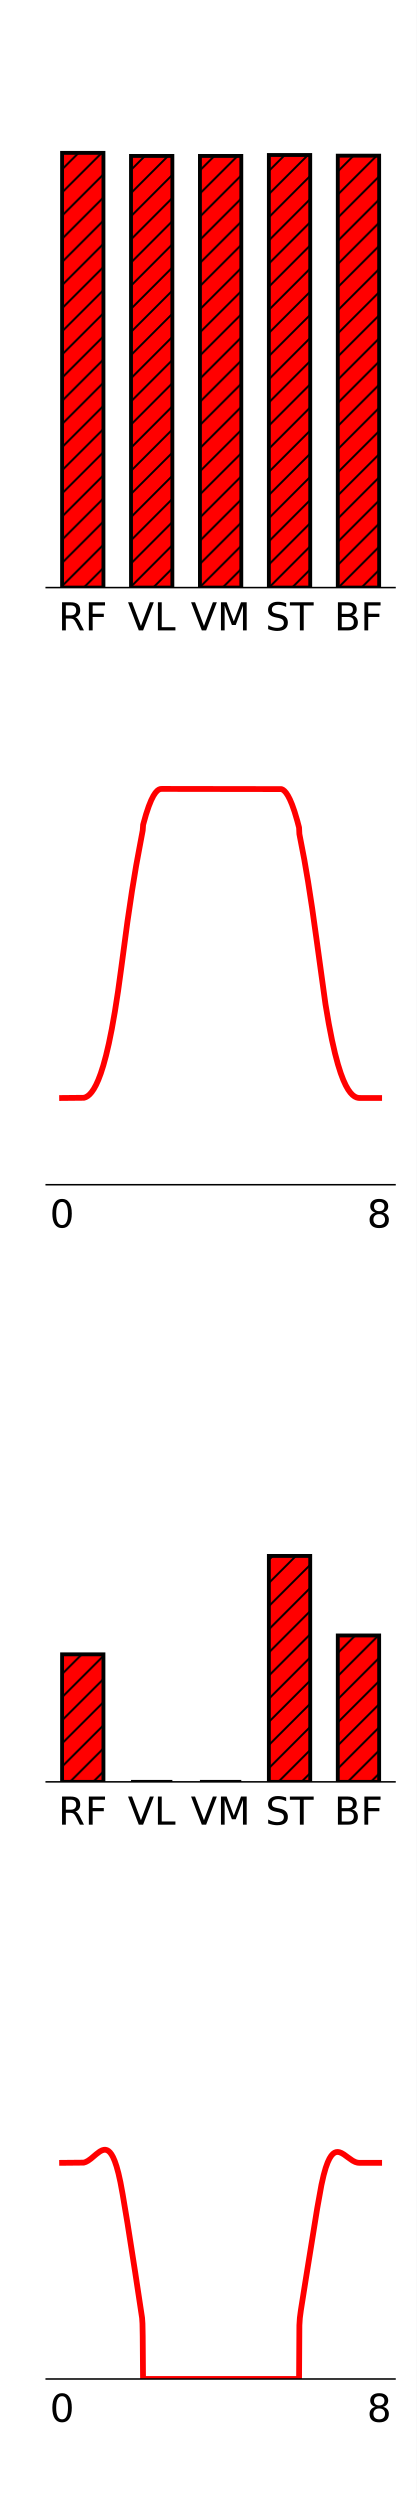
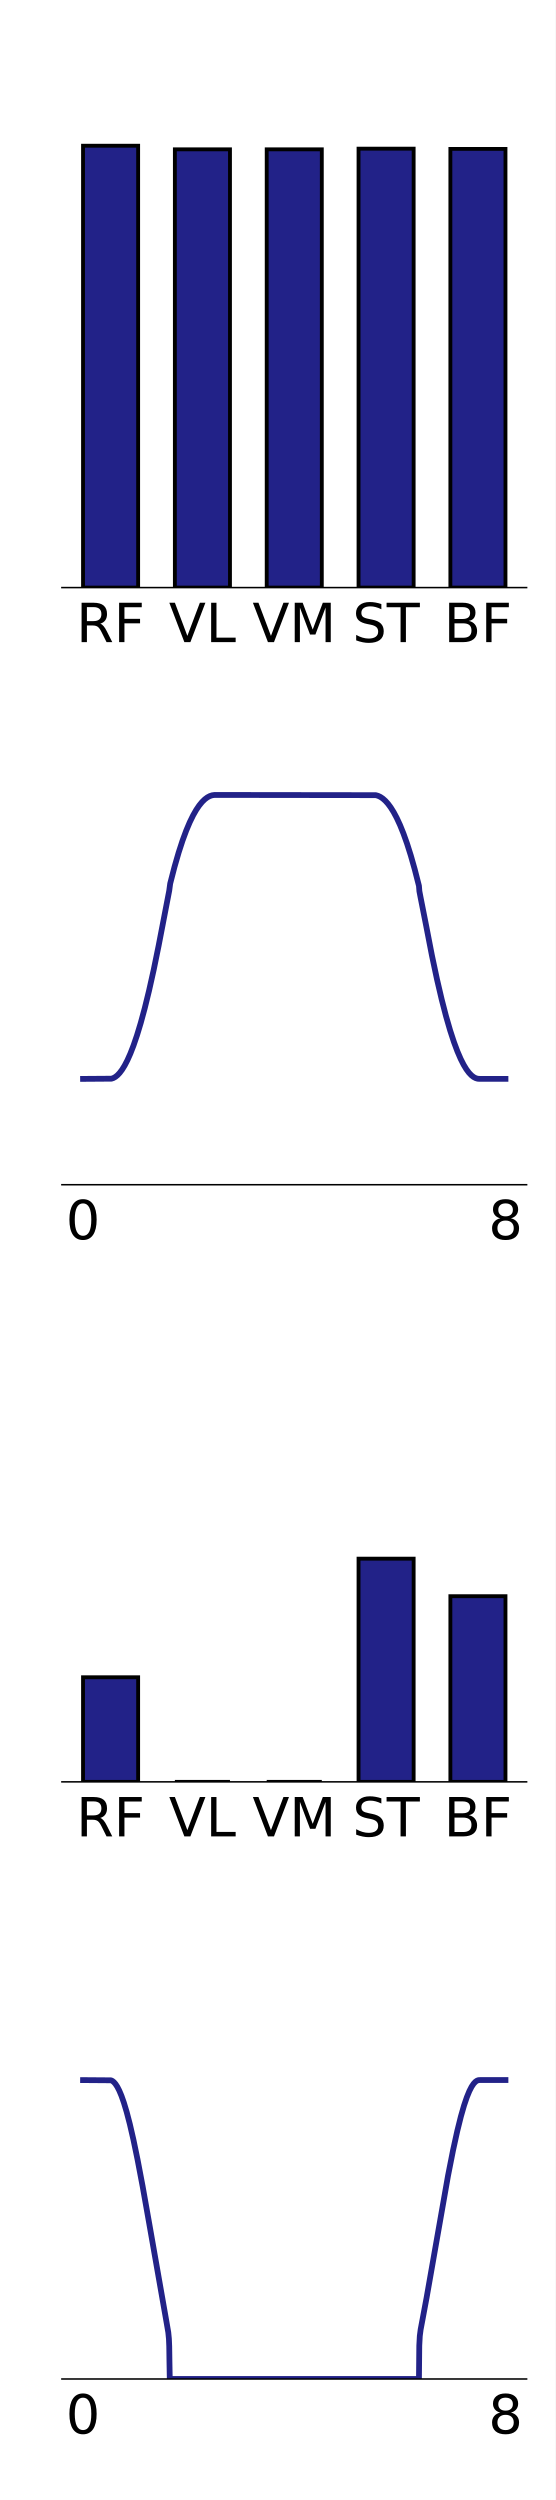
- <svg xmlns="http://www.w3.org/2000/svg" xmlns:xlink="http://www.w3.org/1999/xlink" height="1296pt" version="1.1" viewBox="0 0 216 1296" width="216pt">
+ <svg xmlns="http://www.w3.org/2000/svg" xmlns:xlink="http://www.w3.org/1999/xlink" height="1296pt" version="1.1" viewBox="0 0 288 1296" width="288pt">
  <defs>
    <style type="text/css">
- *{stroke-linecap:butt;stroke-linejoin:round;white-space:pre;}
+ *{stroke-linecap:butt;stroke-linejoin:round;}
  </style>
  </defs>
  <g id="figure_1">
    <g id="patch_1">
-       <path d="M 0 1296  L 216 1296  L 216 0  L 0 0  z " style="fill:#ffffff;" />
+       <path d="M 0 1296  L 288 1296  L 288 0  L 0 0  z " style="fill:#ffffff;" />
    </g>
    <g id="axes_1">
      <g id="patch_2">
-         <path d="M 23.964 304.602  L 204.768 304.602  L 204.768 64.8  L 23.964 64.8  z " style="fill:#ffffff;" />
+         <path d="M 32.096 304.602  L 272.988 304.602  L 272.988 64.8  L 32.096 64.8  z " style="fill:#ffffff;" />
      </g>
      <g id="patch_3">
-         <path clip-path="url(#pee6cf61675)" d="M 32.182 304.602  L 53.622 304.602  L 53.622 79.237  L 32.182 79.237  z " style="fill:url(#h9ab65bb2f4);stroke:#000000;stroke-linejoin:miter;stroke-width:2;" />
+         <path clip-path="url(#pa9ae56d78e)" d="M 43.046 304.602  L 71.61 304.602  L 71.61 75.553  L 43.046 75.553  z " style="fill:#222288;stroke:#000000;stroke-linejoin:miter;stroke-width:2;" />
      </g>
      <g id="patch_4">
-         <path clip-path="url(#pee6cf61675)" d="M 67.914 304.602  L 89.354 304.602  L 89.354 80.849  L 67.914 80.849  z " style="fill:url(#h9ab65bb2f4);stroke:#000000;stroke-linejoin:miter;stroke-width:2;" />
+         <path clip-path="url(#pa9ae56d78e)" d="M 90.653 304.602  L 119.217 304.602  L 119.217 77.404  L 90.653 77.404  z " style="fill:#222288;stroke:#000000;stroke-linejoin:miter;stroke-width:2;" />
      </g>
      <g id="patch_5">
-         <path clip-path="url(#pee6cf61675)" d="M 103.646 304.602  L 125.086 304.602  L 125.086 80.849  L 103.646 80.849  z " style="fill:url(#h9ab65bb2f4);stroke:#000000;stroke-linejoin:miter;stroke-width:2;" />
+         <path clip-path="url(#pa9ae56d78e)" d="M 138.26 304.602  L 166.824 304.602  L 166.824 77.404  L 138.26 77.404  z " style="fill:#222288;stroke:#000000;stroke-linejoin:miter;stroke-width:2;" />
      </g>
      <g id="patch_6">
-         <path clip-path="url(#pee6cf61675)" d="M 139.378 304.602  L 160.818 304.602  L 160.818 80.357  L 139.378 80.357  z " style="fill:url(#h9ab65bb2f4);stroke:#000000;stroke-linejoin:miter;stroke-width:2;" />
+         <path clip-path="url(#pa9ae56d78e)" d="M 185.867 304.602  L 214.431 304.602  L 214.431 77.068  L 185.867 77.068  z " style="fill:#222288;stroke:#000000;stroke-linejoin:miter;stroke-width:2;" />
      </g>
      <g id="patch_7">
-         <path clip-path="url(#pee6cf61675)" d="M 175.11 304.602  L 196.55 304.602  L 196.55 80.687  L 175.11 80.687  z " style="fill:url(#h9ab65bb2f4);stroke:#000000;stroke-linejoin:miter;stroke-width:2;" />
+         <path clip-path="url(#pa9ae56d78e)" d="M 233.474 304.602  L 262.038 304.602  L 262.038 77.19  L 233.474 77.19  z " style="fill:#222288;stroke:#000000;stroke-linejoin:miter;stroke-width:2;" />
      </g>
      <g id="matplotlib.axis_1">
        <g id="xtick_1">
          <g id="text_1">
            <defs>
              <path d="M 44.391 34.188  Q 47.562 33.109 50.562 29.594  Q 53.562 26.078 56.594 19.922  L 66.609 0  L 56 0  L 46.688 18.703  Q 43.062 26.031 39.672 28.422  Q 36.281 30.812 30.422 30.812  L 19.672 30.812  L 19.672 0  L 9.812 0  L 9.812 72.906  L 32.078 72.906  Q 44.578 72.906 50.734 67.672  Q 56.891 62.453 56.891 51.906  Q 56.891 45.016 53.688 40.469  Q 50.484 35.938 44.391 34.188  z M 19.672 64.797  L 19.672 38.922  L 32.078 38.922  Q 39.203 38.922 42.844 42.219  Q 46.484 45.516 46.484 51.906  Q 46.484 58.297 42.844 61.547  Q 39.203 64.797 32.078 64.797  z " id="DejaVuSans-82" />
              <path d="M 9.812 72.906  L 51.703 72.906  L 51.703 64.594  L 19.672 64.594  L 19.672 43.109  L 48.578 43.109  L 48.578 34.812  L 19.672 34.812  L 19.672 0  L 9.812 0  z " id="DejaVuSans-70" />
            </defs>
-             <g transform="translate(30.20197 326.7987)scale(0.2 -0.2)">
+             <g transform="translate(39.54777 332.8775)scale(0.28 -0.28)">
              <use xlink:href="#DejaVuSans-82" />
              <use x="69.482" xlink:href="#DejaVuSans-70" />
            </g>
          </g>
        </g>
        <g id="xtick_2">
          <g id="text_2">
            <defs>
              <path d="M 28.609 0  L 0.781 72.906  L 11.078 72.906  L 34.188 11.531  L 57.328 72.906  L 67.578 72.906  L 39.797 0  z " id="DejaVuSans-86" />
              <path d="M 9.812 72.906  L 19.672 72.906  L 19.672 8.297  L 55.172 8.297  L 55.172 0  L 9.812 0  z " id="DejaVuSans-76" />
            </defs>
-             <g transform="translate(66.22148 326.7987)scale(0.2 -0.2)">
+             <g transform="translate(87.55738 332.8775)scale(0.28 -0.28)">
              <use xlink:href="#DejaVuSans-86" />
              <use x="68.408" xlink:href="#DejaVuSans-76" />
            </g>
          </g>
        </g>
        <g id="xtick_3">
          <g id="text_3">
            <defs>
              <path d="M 9.812 72.906  L 24.516 72.906  L 43.109 23.297  L 61.812 72.906  L 76.516 72.906  L 76.516 0  L 66.891 0  L 66.891 64.016  L 48.094 14.016  L 38.188 14.016  L 19.391 64.016  L 19.391 0  L 9.812 0  z " id="DejaVuSans-77" />
            </defs>
-             <g transform="translate(98.89725 326.7987)scale(0.2 -0.2)">
+             <g transform="translate(130.8858 332.8775)scale(0.28 -0.28)">
              <use xlink:href="#DejaVuSans-86" />
              <use x="68.408" xlink:href="#DejaVuSans-77" />
            </g>
          </g>
        </g>
        <g id="xtick_4">
          <g id="text_4">
            <defs>
              <path d="M 53.516 70.516  L 53.516 60.891  Q 47.906 63.578 42.922 64.891  Q 37.938 66.219 33.297 66.219  Q 25.25 66.219 20.875 63.094  Q 16.5 59.969 16.5 54.203  Q 16.5 49.359 19.406 46.891  Q 22.312 44.438 30.422 42.922  L 36.375 41.703  Q 47.406 39.594 52.656 34.297  Q 57.906 29 57.906 20.125  Q 57.906 9.516 50.797 4.047  Q 43.703 -1.422 29.984 -1.422  Q 24.812 -1.422 18.969 -0.25  Q 13.141 0.922 6.891 3.219  L 6.891 13.375  Q 12.891 10.016 18.656 8.297  Q 24.422 6.594 29.984 6.594  Q 38.422 6.594 43.016 9.906  Q 47.609 13.234 47.609 19.391  Q 47.609 24.75 44.312 27.781  Q 41.016 30.812 33.5 32.328  L 27.484 33.5  Q 16.453 35.688 11.516 40.375  Q 6.594 45.062 6.594 53.422  Q 6.594 63.094 13.406 68.656  Q 20.219 74.219 32.172 74.219  Q 37.312 74.219 42.625 73.281  Q 47.953 72.359 53.516 70.516  z " id="DejaVuSans-83" />
              <path d="M -0.297 72.906  L 61.375 72.906  L 61.375 64.594  L 35.5 64.594  L 35.5 0  L 25.594 0  L 25.594 64.594  L -0.297 64.594  z " id="DejaVuSans-84" />
            </defs>
-             <g transform="translate(137.6418 326.7987)scale(0.2 -0.2)">
+             <g transform="translate(182.7104 332.8775)scale(0.28 -0.28)">
              <use xlink:href="#DejaVuSans-83" />
              <use x="63.477" xlink:href="#DejaVuSans-84" />
            </g>
          </g>
        </g>
        <g id="xtick_5">
          <g id="text_5">
            <defs>
              <path d="M 19.672 34.812  L 19.672 8.109  L 35.5 8.109  Q 43.453 8.109 47.281 11.406  Q 51.125 14.703 51.125 21.484  Q 51.125 28.328 47.281 31.562  Q 43.453 34.812 35.5 34.812  z M 19.672 64.797  L 19.672 42.828  L 34.281 42.828  Q 41.5 42.828 45.031 45.531  Q 48.578 48.25 48.578 53.812  Q 48.578 59.328 45.031 62.062  Q 41.5 64.797 34.281 64.797  z M 9.812 72.906  L 35.016 72.906  Q 46.297 72.906 52.391 68.219  Q 58.5 63.531 58.5 54.891  Q 58.5 48.188 55.375 44.234  Q 52.25 40.281 46.188 39.312  Q 53.469 37.75 57.5 32.781  Q 61.531 27.828 61.531 20.406  Q 61.531 10.641 54.891 5.312  Q 48.25 0 35.984 0  L 9.812 0  z " id="DejaVuSans-66" />
            </defs>
-             <g transform="translate(173.2175 326.7987)scale(0.2 -0.2)">
+             <g transform="translate(230.0987 332.8775)scale(0.28 -0.28)">
              <use xlink:href="#DejaVuSans-66" />
              <use x="68.604" xlink:href="#DejaVuSans-70" />
            </g>
          </g>
        </g>
      </g>
      <g id="matplotlib.axis_2">
        <g id="ytick_1" />
        <g id="ytick_2" />
        <g id="ytick_3" />
        <g id="ytick_4" />
        <g id="ytick_5" />
        <g id="ytick_6" />
      </g>
      <g id="patch_8">
-         <path d="M 23.964 304.602  L 204.768 304.602  " style="fill:none;stroke:#000000;stroke-linecap:square;stroke-linejoin:miter;stroke-width:0.8;" />
+         <path d="M 32.096 304.602  L 272.988 304.602  " style="fill:none;stroke:#000000;stroke-linecap:square;stroke-linejoin:miter;stroke-width:0.8;" />
      </g>
    </g>
    <g id="axes_2">
      <g id="patch_9">
-         <path d="M 23.964 614.158  L 204.768 614.158  L 204.768 374.356  L 23.964 374.356  z " style="fill:#ffffff;" />
+         <path d="M 32.096 614.158  L 272.988 614.158  L 272.988 374.356  L 32.096 374.356  z " style="fill:#ffffff;" />
      </g>
      <g id="matplotlib.axis_3">
        <g id="xtick_6">
          <g id="text_6">
            <defs>
              <path d="M 31.781 66.406  Q 24.172 66.406 20.328 58.906  Q 16.5 51.422 16.5 36.375  Q 16.5 21.391 20.328 13.891  Q 24.172 6.391 31.781 6.391  Q 39.453 6.391 43.281 13.891  Q 47.125 21.391 47.125 36.375  Q 47.125 51.422 43.281 58.906  Q 39.453 66.406 31.781 66.406  z M 31.781 74.219  Q 44.047 74.219 50.516 64.516  Q 56.984 54.828 56.984 36.375  Q 56.984 17.969 50.516 8.266  Q 44.047 -1.422 31.781 -1.422  Q 19.531 -1.422 13.062 8.266  Q 6.594 17.969 6.594 36.375  Q 6.594 54.828 13.062 64.516  Q 19.531 74.219 31.781 74.219  z " id="DejaVuSans-48" />
            </defs>
-             <g transform="translate(25.81986 636.3548)scale(0.2 -0.2)">
+             <g transform="translate(34.13814 642.4335)scale(0.28 -0.28)">
              <use xlink:href="#DejaVuSans-48" />
            </g>
          </g>
        </g>
        <g id="xtick_7">
          <g id="text_7">
            <defs>
              <path d="M 31.781 34.625  Q 24.75 34.625 20.719 30.859  Q 16.703 27.094 16.703 20.516  Q 16.703 13.922 20.719 10.156  Q 24.75 6.391 31.781 6.391  Q 38.812 6.391 42.859 10.172  Q 46.922 13.969 46.922 20.516  Q 46.922 27.094 42.891 30.859  Q 38.875 34.625 31.781 34.625  z M 21.922 38.812  Q 15.578 40.375 12.031 44.719  Q 8.5 49.078 8.5 55.328  Q 8.5 64.062 14.719 69.141  Q 20.953 74.219 31.781 74.219  Q 42.672 74.219 48.875 69.141  Q 55.078 64.062 55.078 55.328  Q 55.078 49.078 51.531 44.719  Q 48 40.375 41.703 38.812  Q 48.828 37.156 52.797 32.312  Q 56.781 27.484 56.781 20.516  Q 56.781 9.906 50.312 4.234  Q 43.844 -1.422 31.781 -1.422  Q 19.734 -1.422 13.25 4.234  Q 6.781 9.906 6.781 20.516  Q 6.781 27.484 10.781 32.312  Q 14.797 37.156 21.922 38.812  z M 18.312 54.391  Q 18.312 48.734 21.844 45.562  Q 25.391 42.391 31.781 42.391  Q 38.141 42.391 41.719 45.562  Q 45.312 48.734 45.312 54.391  Q 45.312 60.062 41.719 63.234  Q 38.141 66.406 31.781 66.406  Q 25.391 66.406 21.844 63.234  Q 18.312 60.062 18.312 54.391  z " id="DejaVuSans-56" />
            </defs>
-             <g transform="translate(190.2282 636.3548)scale(0.2 -0.2)">
+             <g transform="translate(253.1856 642.4335)scale(0.28 -0.28)">
              <use xlink:href="#DejaVuSans-56" />
            </g>
          </g>
        </g>
      </g>
      <g id="matplotlib.axis_4">
        <g id="ytick_7" />
        <g id="ytick_8" />
        <g id="ytick_9" />
+       </g>
+       <g id="line2d_1">
+         <path clip-path="url(#pef224bf046)" d="M 43.046 559.298  L 57.777 559.189  L 58.762 558.862  L 59.803 558.278  L 60.898 557.397  L 62.048 556.179  L 63.308 554.501  L 64.622 552.371  L 66.046 549.634  L 67.579 546.195  L 69.222 541.961  L 71.029 536.664  L 72.946 530.339  L 75.027 522.681  L 77.272 513.532  L 79.681 502.738  L 82.255 490.146  L 87.731 461.721  L 88.224 458.047  L 90.469 449.361  L 92.605 441.974  L 94.631 435.75  L 96.548 430.557  L 98.355 426.273  L 100.108 422.677  L 101.75 419.797  L 103.284 417.532  L 104.762 415.73  L 106.186 414.342  L 107.5 413.361  L 108.76 412.686  L 109.965 412.282  L 111.169 412.11  L 113.907 412.103  L 194.791 412.212  L 195.996 412.553  L 197.2 413.128  L 198.46 413.982  L 199.774 415.153  L 201.143 416.679  L 202.567 418.604  L 204.1 421.066  L 205.688 424.048  L 207.386 427.729  L 209.138 432.071  L 211 437.294  L 212.972 443.519  L 214.998 450.667  L 217.134 459.026  L 217.188 459.252  L 217.407 461.995  L 218.065 465.431  L 220.912 479.842  L 223.924 495.38  L 226.553 507.753  L 228.962 518.069  L 231.207 526.754  L 233.343 534.144  L 235.315 540.18  L 237.122 545.025  L 238.819 548.957  L 240.353 551.979  L 241.776 554.325  L 243.091 556.091  L 244.35 557.421  L 245.5 558.324  L 246.596 558.908  L 247.636 559.214  L 248.676 559.285  L 262.038 559.285  L 262.038 559.285  " style="fill:none;stroke:#222288;stroke-linecap:square;stroke-width:3;" />
+       </g>
+       <g id="patch_10">
+         <path d="M 32.096 614.158  L 272.988 614.158  " style="fill:none;stroke:#000000;stroke-linecap:square;stroke-linejoin:miter;stroke-width:0.8;" />
+       </g>
+     </g>
+     <g id="axes_3">
+       <g id="patch_11">
+         <path d="M 32.096 923.714  L 272.988 923.714  L 272.988 683.912  L 32.096 683.912  z " style="fill:#ffffff;" />
+       </g>
+       <g id="patch_12">
+         <path clip-path="url(#p5e7c77b6ea)" d="M 43.046 923.714  L 71.61 923.714  L 71.61 869.494  L 43.046 869.494  z " style="fill:#222288;stroke:#000000;stroke-linejoin:miter;stroke-width:2;" />
+       </g>
+       <g id="patch_13">
+         <path clip-path="url(#p5e7c77b6ea)" d="M 90.653 923.714  L 119.217 923.714  L 119.217 923.714  L 90.653 923.714  z " style="fill:#222288;stroke:#000000;stroke-linejoin:miter;stroke-width:2;" />
+       </g>
+       <g id="patch_14">
+         <path clip-path="url(#p5e7c77b6ea)" d="M 138.26 923.714  L 166.824 923.714  L 166.824 923.714  L 138.26 923.714  z " style="fill:#222288;stroke:#000000;stroke-linejoin:miter;stroke-width:2;" />
+       </g>
+       <g id="patch_15">
+         <path clip-path="url(#p5e7c77b6ea)" d="M 185.867 923.714  L 214.431 923.714  L 214.431 808.005  L 185.867 808.005  z " style="fill:#222288;stroke:#000000;stroke-linejoin:miter;stroke-width:2;" />
+       </g>
+       <g id="patch_16">
+         <path clip-path="url(#p5e7c77b6ea)" d="M 233.474 923.714  L 262.038 923.714  L 262.038 827.476  L 233.474 827.476  z " style="fill:#222288;stroke:#000000;stroke-linejoin:miter;stroke-width:2;" />
+       </g>
+       <g id="matplotlib.axis_5">
+         <g id="xtick_8">
+           <g id="text_8">
+             <g transform="translate(39.54777 951.9896)scale(0.28 -0.28)">
+               <use xlink:href="#DejaVuSans-82" />
+               <use x="69.482" xlink:href="#DejaVuSans-70" />
+             </g>
+           </g>
+         </g>
+         <g id="xtick_9">
+           <g id="text_9">
+             <g transform="translate(87.55738 951.9896)scale(0.28 -0.28)">
+               <use xlink:href="#DejaVuSans-86" />
+               <use x="68.408" xlink:href="#DejaVuSans-76" />
+             </g>
+           </g>
+         </g>
+         <g id="xtick_10">
+           <g id="text_10">
+             <g transform="translate(130.8858 951.9896)scale(0.28 -0.28)">
+               <use xlink:href="#DejaVuSans-86" />
+               <use x="68.408" xlink:href="#DejaVuSans-77" />
+             </g>
+           </g>
+         </g>
+         <g id="xtick_11">
+           <g id="text_11">
+             <g transform="translate(182.7104 951.9896)scale(0.28 -0.28)">
+               <use xlink:href="#DejaVuSans-83" />
+               <use x="63.477" xlink:href="#DejaVuSans-84" />
+             </g>
+           </g>
+         </g>
+         <g id="xtick_12">
+           <g id="text_12">
+             <g transform="translate(230.0987 951.9896)scale(0.28 -0.28)">
+               <use xlink:href="#DejaVuSans-66" />
+               <use x="68.604" xlink:href="#DejaVuSans-70" />
+             </g>
+           </g>
+         </g>
+       </g>
+       <g id="matplotlib.axis_6">
        <g id="ytick_10" />
        <g id="ytick_11" />
        <g id="ytick_12" />
-       </g>
-       <g id="line2d_1">
-         <path clip-path="url(#pfde6225e39)" d="M 32.182 569.201  L 43.527 569.091  L 44.513 568.751  L 45.499 568.168  L 46.486 567.326  L 47.513 566.157  L 48.623 564.541  L 49.774 562.454  L 50.966 559.826  L 52.24 556.462  L 53.555 552.352  L 54.953 547.238  L 56.433 540.936  L 57.953 533.457  L 59.556 524.416  L 61.2 513.846  L 62.927 501.267  L 66.05 477.909  L 68.434 461.799  L 70.572 448.817  L 72.504 438.397  L 73.983 430.493  L 74.189 427.579  L 75.709 422.171  L 77.107 417.982  L 78.381 414.833  L 79.532 412.554  L 80.56 410.983  L 81.505 409.931  L 82.327 409.327  L 83.108 409.026  L 83.889 408.974  L 145.912 409.071  L 146.652 409.407  L 147.433 410.018  L 148.296 410.996  L 149.241 412.428  L 150.269 414.403  L 151.42 417.123  L 152.694 420.747  L 154.091 425.44  L 155.037 429.029  L 155.201 432.358  L 155.776 435.366  L 157.749 445.615  L 159.681 456.913  L 161.818 470.78  L 164.202 487.758  L 168.724 520.56  L 170.45 530.745  L 172.094 539.147  L 173.656 546.019  L 175.177 551.726  L 176.615 556.281  L 177.971 559.868  L 179.246 562.648  L 180.479 564.825  L 181.63 566.429  L 182.739 567.608  L 183.808 568.421  L 184.836 568.924  L 185.822 569.164  L 187.014 569.201  L 196.55 569.201  L 196.55 569.201  " style="fill:none;stroke:#ff0000;stroke-linecap:square;stroke-width:3;" />
-       </g>
-       <g id="patch_10">
-         <path d="M 23.964 614.158  L 204.768 614.158  " style="fill:none;stroke:#000000;stroke-linecap:square;stroke-linejoin:miter;stroke-width:0.8;" />
-       </g>
-     </g>
-     <g id="axes_3">
-       <g id="patch_11">
-         <path d="M 23.964 923.714  L 204.768 923.714  L 204.768 683.912  L 23.964 683.912  z " style="fill:#ffffff;" />
-       </g>
-       <g id="patch_12">
-         <path clip-path="url(#p3cac98d185)" d="M 32.182 923.714  L 53.622 923.714  L 53.622 857.618  L 32.182 857.618  z " style="fill:url(#h9ab65bb2f4);stroke:#000000;stroke-linejoin:miter;stroke-width:2;" />
-       </g>
-       <g id="patch_13">
-         <path clip-path="url(#p3cac98d185)" d="M 67.914 923.714  L 89.354 923.714  L 89.354 923.714  L 67.914 923.714  z " style="fill:url(#h9ab65bb2f4);stroke:#000000;stroke-linejoin:miter;stroke-width:2;" />
-       </g>
-       <g id="patch_14">
-         <path clip-path="url(#p3cac98d185)" d="M 103.646 923.714  L 125.086 923.714  L 125.086 923.714  L 103.646 923.714  z " style="fill:url(#h9ab65bb2f4);stroke:#000000;stroke-linejoin:miter;stroke-width:2;" />
-       </g>
-       <g id="patch_15">
-         <path clip-path="url(#p3cac98d185)" d="M 139.378 923.714  L 160.818 923.714  L 160.818 806.588  L 139.378 806.588  z " style="fill:url(#h9ab65bb2f4);stroke:#000000;stroke-linejoin:miter;stroke-width:2;" />
-       </g>
-       <g id="patch_16">
-         <path clip-path="url(#p3cac98d185)" d="M 175.11 923.714  L 196.55 923.714  L 196.55 847.816  L 175.11 847.816  z " style="fill:url(#h9ab65bb2f4);stroke:#000000;stroke-linejoin:miter;stroke-width:2;" />
-       </g>
-       <g id="matplotlib.axis_5">
-         <g id="xtick_8">
-           <g id="text_8">
-             <g transform="translate(30.20197 945.9108)scale(0.2 -0.2)">
-               <use xlink:href="#DejaVuSans-82" />
-               <use x="69.482" xlink:href="#DejaVuSans-70" />
-             </g>
-           </g>
-         </g>
-         <g id="xtick_9">
-           <g id="text_9">
-             <g transform="translate(66.22148 945.9108)scale(0.2 -0.2)">
-               <use xlink:href="#DejaVuSans-86" />
-               <use x="68.408" xlink:href="#DejaVuSans-76" />
-             </g>
-           </g>
-         </g>
-         <g id="xtick_10">
-           <g id="text_10">
-             <g transform="translate(98.89725 945.9108)scale(0.2 -0.2)">
-               <use xlink:href="#DejaVuSans-86" />
-               <use x="68.408" xlink:href="#DejaVuSans-77" />
-             </g>
-           </g>
-         </g>
-         <g id="xtick_11">
-           <g id="text_11">
-             <g transform="translate(137.6418 945.9108)scale(0.2 -0.2)">
-               <use xlink:href="#DejaVuSans-83" />
-               <use x="63.477" xlink:href="#DejaVuSans-84" />
-             </g>
-           </g>
-         </g>
-         <g id="xtick_12">
-           <g id="text_12">
-             <g transform="translate(173.2175 945.9108)scale(0.2 -0.2)">
-               <use xlink:href="#DejaVuSans-66" />
-               <use x="68.604" xlink:href="#DejaVuSans-70" />
-             </g>
-           </g>
-         </g>
-       </g>
-       <g id="matplotlib.axis_6">
        <g id="ytick_13" />
        <g id="ytick_14" />
+       </g>
+       <g id="patch_17">
+         <path d="M 32.096 923.714  L 272.988 923.714  " style="fill:none;stroke:#000000;stroke-linecap:square;stroke-linejoin:miter;stroke-width:0.8;" />
+       </g>
+     </g>
+     <g id="axes_4">
+       <g id="patch_18">
+         <path d="M 32.096 1233.27  L 272.988 1233.27  L 272.988 993.468  L 32.096 993.468  z " style="fill:#ffffff;" />
+       </g>
+       <g id="matplotlib.axis_7">
+         <g id="xtick_13">
+           <g id="text_13">
+             <g transform="translate(34.13814 1261.546)scale(0.28 -0.28)">
+               <use xlink:href="#DejaVuSans-48" />
+             </g>
+           </g>
+         </g>
+         <g id="xtick_14">
+           <g id="text_14">
+             <g transform="translate(253.1856 1261.546)scale(0.28 -0.28)">
+               <use xlink:href="#DejaVuSans-56" />
+             </g>
+           </g>
+         </g>
+       </g>
+       <g id="matplotlib.axis_8">
        <g id="ytick_15" />
        <g id="ytick_16" />
        <g id="ytick_17" />
      </g>
-       <g id="patch_17">
-         <path d="M 23.964 923.714  L 204.768 923.714  " style="fill:none;stroke:#000000;stroke-linecap:square;stroke-linejoin:miter;stroke-width:0.8;" />
-       </g>
-     </g>
-     <g id="axes_4">
-       <g id="patch_18">
-         <path d="M 23.964 1233.27  L 204.768 1233.27  L 204.768 993.468  L 23.964 993.468  z " style="fill:#ffffff;" />
-       </g>
-       <g id="matplotlib.axis_7">
-         <g id="xtick_13">
-           <g id="text_13">
-             <g transform="translate(25.81986 1255.467)scale(0.2 -0.2)">
-               <use xlink:href="#DejaVuSans-48" />
-             </g>
-           </g>
-         </g>
-         <g id="xtick_14">
-           <g id="text_14">
-             <g transform="translate(190.2282 1255.467)scale(0.2 -0.2)">
-               <use xlink:href="#DejaVuSans-56" />
-             </g>
-           </g>
-         </g>
-       </g>
-       <g id="matplotlib.axis_8">
-         <g id="ytick_18" />
-         <g id="ytick_19" />
-         <g id="ytick_20" />
-       </g>
      <g id="line2d_2">
-         <path clip-path="url(#pae88dbae3d)" d="M 32.182 1121.218  L 43.403 1121.108  L 44.472 1120.755  L 45.664 1120.119  L 47.144 1119.06  L 49.897 1116.735  L 51.706 1115.371  L 52.898 1114.736  L 53.884 1114.456  L 54.706 1114.442  L 55.487 1114.65  L 56.227 1115.074  L 57.008 1115.794  L 57.789 1116.827  L 58.611 1118.289  L 59.474 1120.28  L 60.42 1123.051  L 61.406 1126.663  L 62.434 1131.281  L 63.584 1137.527  L 66.133 1152.774  L 70.078 1177.953  L 73.654 1201.589  L 73.86 1204.626  L 73.983 1211.187  L 74.148 1233.27  L 155.037 1233.27  L 155.201 1205.47  L 155.448 1201.614  L 155.982 1197.564  L 158.489 1181.754  L 164.408 1145.014  L 166.627 1132.69  L 167.778 1127.598  L 168.847 1123.821  L 169.874 1120.973  L 170.82 1118.965  L 171.724 1117.535  L 172.587 1116.571  L 173.409 1115.974  L 174.231 1115.654  L 175.053 1115.571  L 175.957 1115.711  L 176.985 1116.107  L 178.259 1116.849  L 180.314 1118.347  L 182.78 1120.076  L 184.178 1120.785  L 185.329 1121.132  L 186.356 1121.222  L 191.535 1121.218  L 196.55 1121.218  L 196.55 1121.218  " style="fill:none;stroke:#ff0000;stroke-linecap:square;stroke-width:3;" />
+         <path clip-path="url(#pf936a6ae21)" d="M 43.046 1078.321  L 57.558 1078.431  L 58.269 1078.768  L 59.036 1079.381  L 59.858 1080.322  L 60.788 1081.741  L 61.829 1083.758  L 62.979 1086.5  L 64.238 1090.088  L 65.662 1094.833  L 67.305 1101.133  L 69.167 1109.212  L 71.303 1119.508  L 73.931 1133.346  L 77.436 1153.1  L 86.362 1203.993  L 87.238 1209.103  L 87.567 1212.463  L 87.731 1216.351  L 87.841 1224.089  L 88.005 1233.27  L 217.188 1233.27  L 217.353 1215.947  L 217.626 1210.948  L 218.065 1207.605  L 219.05 1202.354  L 221.131 1191.22  L 232.248 1127.939  L 234.876 1114.631  L 237.067 1104.649  L 238.929 1097.159  L 240.572 1091.44  L 241.996 1087.236  L 243.31 1084.029  L 244.46 1081.784  L 245.5 1080.223  L 246.431 1079.213  L 247.253 1078.629  L 248.019 1078.345  L 248.786 1078.301  L 258.534 1078.3  L 262.038 1078.3  L 262.038 1078.3  " style="fill:none;stroke:#222288;stroke-linecap:square;stroke-width:3;" />
      </g>
      <g id="patch_19">
-         <path d="M 23.964 1233.27  L 204.768 1233.27  " style="fill:none;stroke:#000000;stroke-linecap:square;stroke-linejoin:miter;stroke-width:0.8;" />
+         <path d="M 32.096 1233.27  L 272.988 1233.27  " style="fill:none;stroke:#000000;stroke-linecap:square;stroke-linejoin:miter;stroke-width:0.8;" />
      </g>
    </g>
  </g>
  <defs>
-     <clipPath id="pee6cf61675">
-       <rect height="239.802" width="180.804" x="23.964" y="64.8" />
-     </clipPath>
-     <clipPath id="pfde6225e39">
-       <rect height="239.802" width="180.804" x="23.964" y="374.356" />
-     </clipPath>
-     <clipPath id="p3cac98d185">
-       <rect height="239.802" width="180.804" x="23.964" y="683.912" />
-     </clipPath>
-     <clipPath id="pae88dbae3d">
-       <rect height="239.802" width="180.804" x="23.964" y="993.468" />
-     </clipPath>
-   </defs>
-   <defs>
-     <pattern height="72" id="h9ab65bb2f4" patternUnits="userSpaceOnUse" width="72" x="0" y="0">
-       <rect fill="#ff0000" height="73" width="73" x="0" y="0" />
-       <path d="M -36 36  L 36 -36  M -30 42  L 42 -30  M -24 48  L 48 -24  M -18 54  L 54 -18  M -12 60  L 60 -12  M -6 66  L 66 -6  M 0 72  L 72 0  M 6 78  L 78 6  M 12 84  L 84 12  M 18 90  L 90 18  M 24 96  L 96 24  M 30 102  L 102 30  M 36 108  L 108 36  " style="fill:#000000;stroke:#000000;stroke-linecap:butt;stroke-linejoin:miter;stroke-width:1.0;" />
-     </pattern>
+     <clipPath id="pa9ae56d78e">
+       <rect height="239.802" width="240.892" x="32.096" y="64.8" />
+     </clipPath>
+     <clipPath id="pef224bf046">
+       <rect height="239.802" width="240.892" x="32.096" y="374.356" />
+     </clipPath>
+     <clipPath id="p5e7c77b6ea">
+       <rect height="239.802" width="240.892" x="32.096" y="683.912" />
+     </clipPath>
+     <clipPath id="pf936a6ae21">
+       <rect height="239.802" width="240.892" x="32.096" y="993.468" />
+     </clipPath>
  </defs>
</svg>
